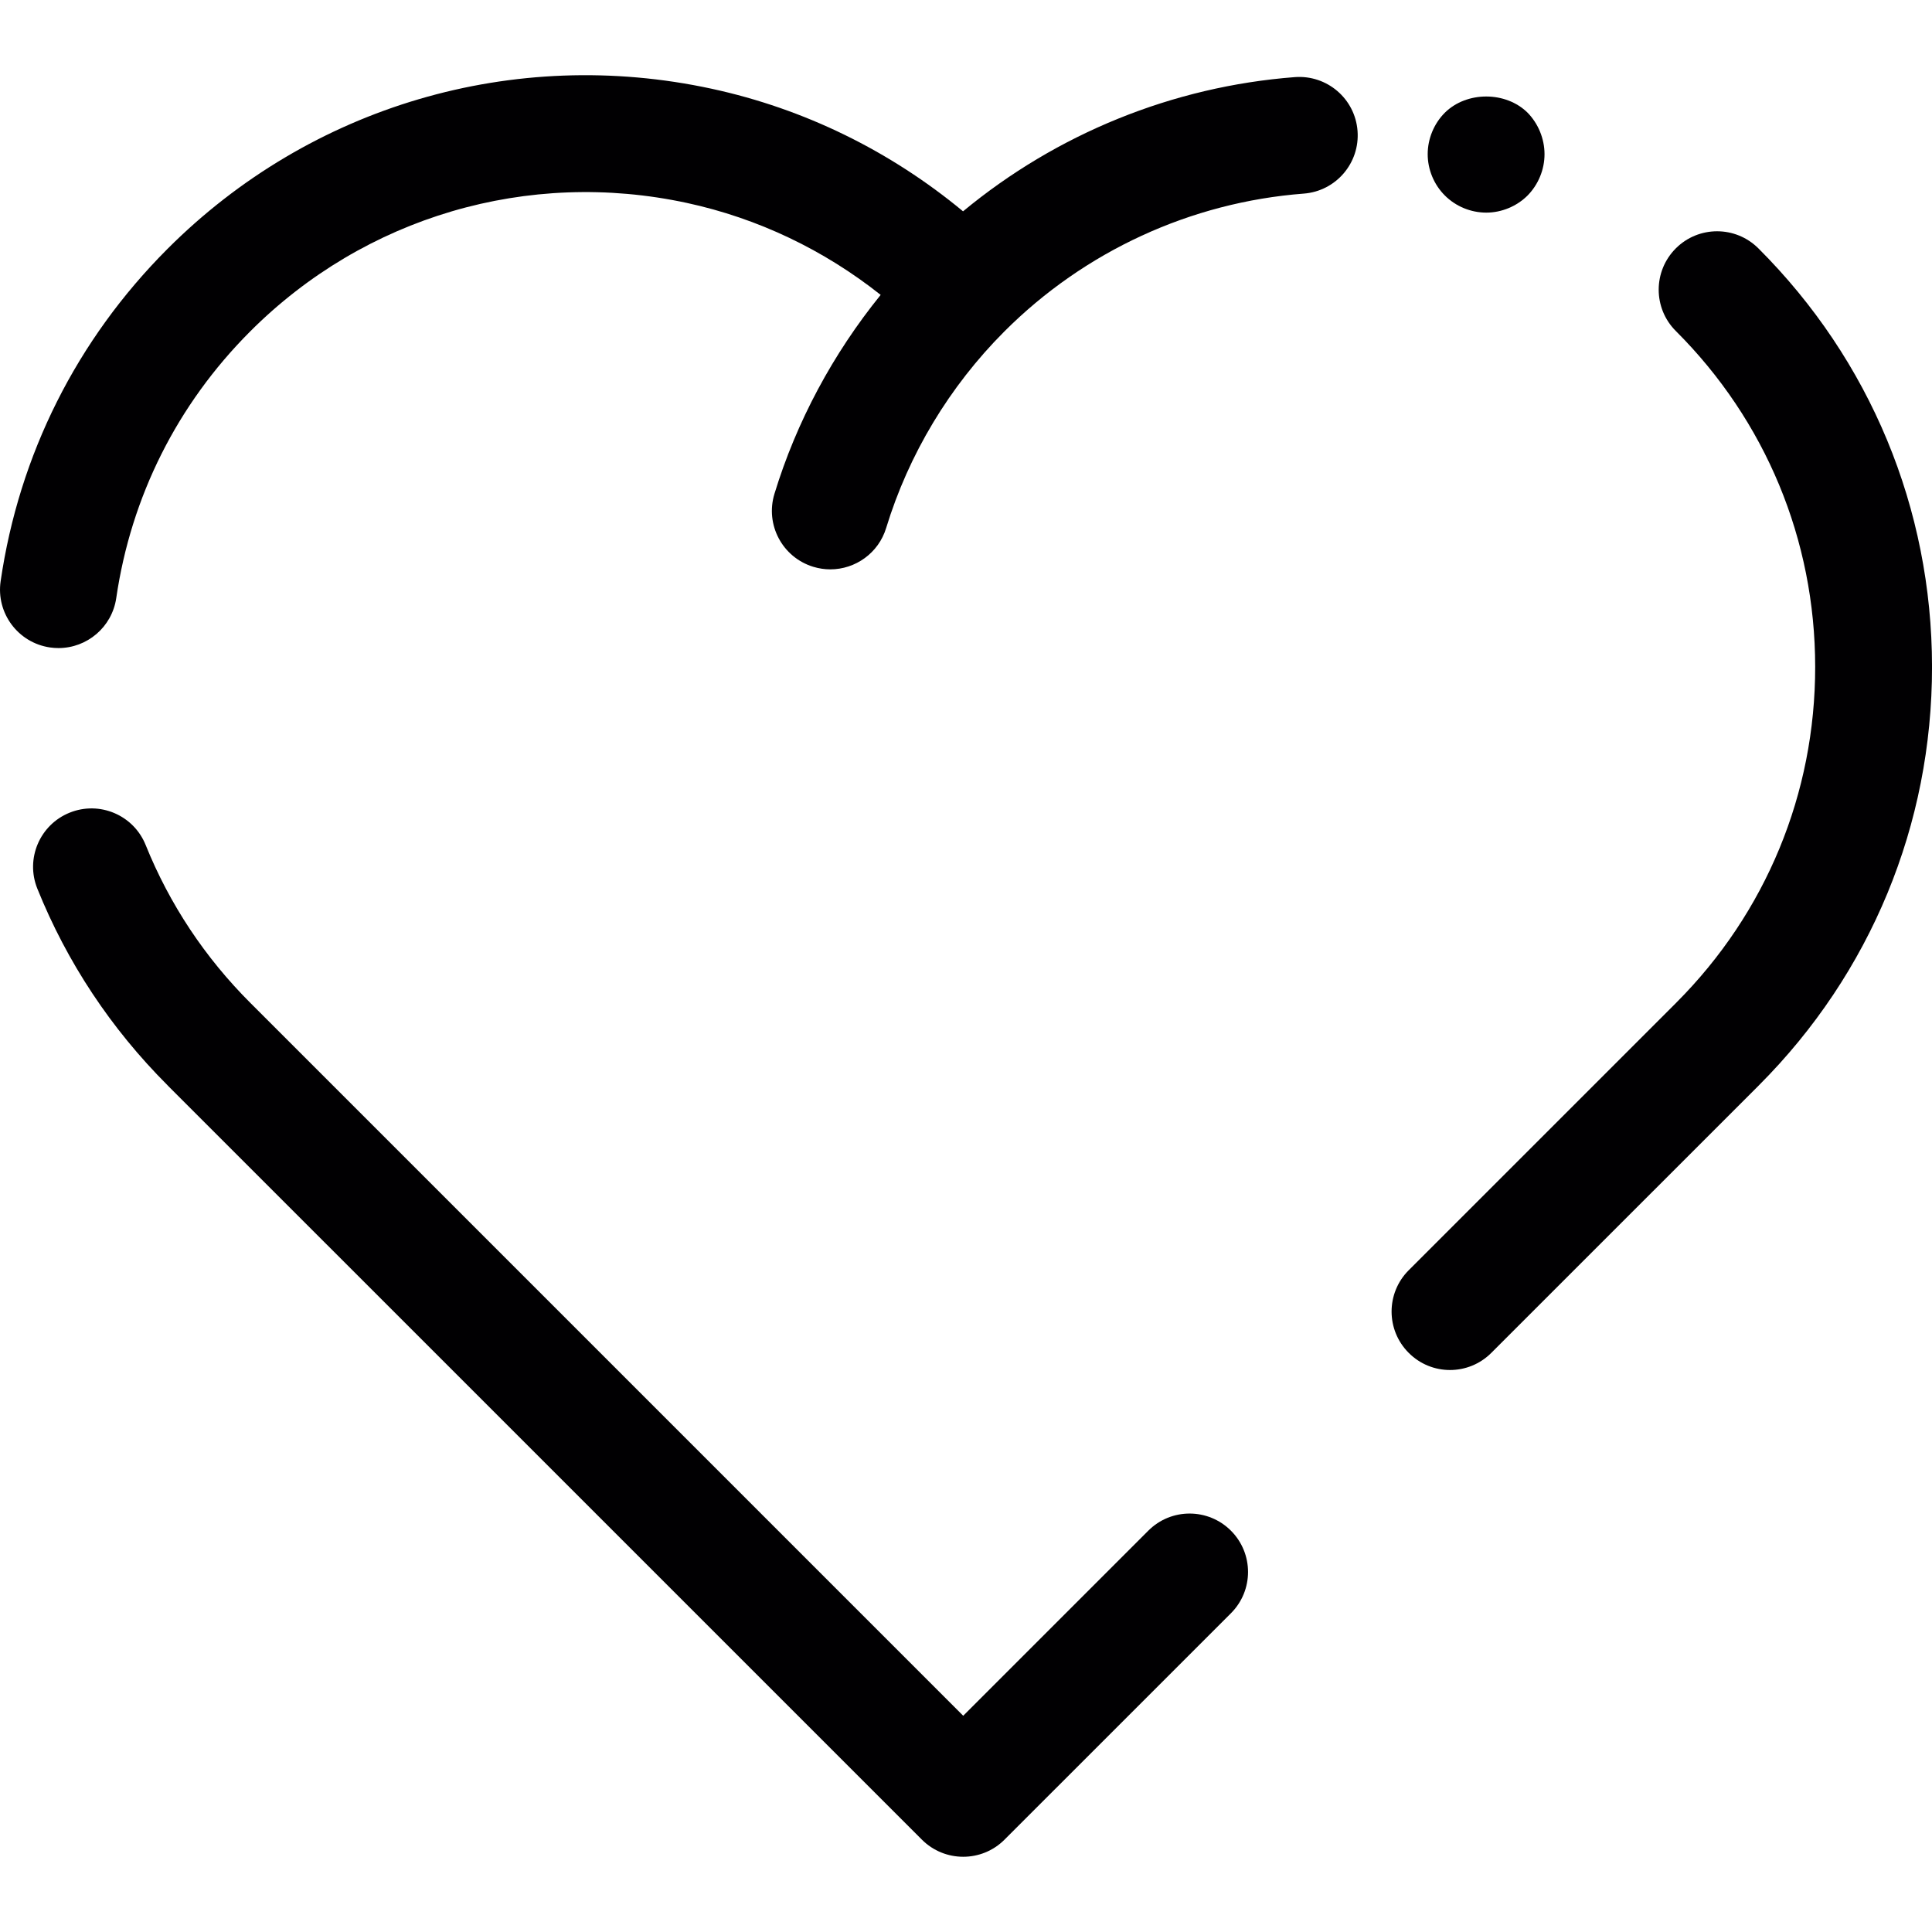
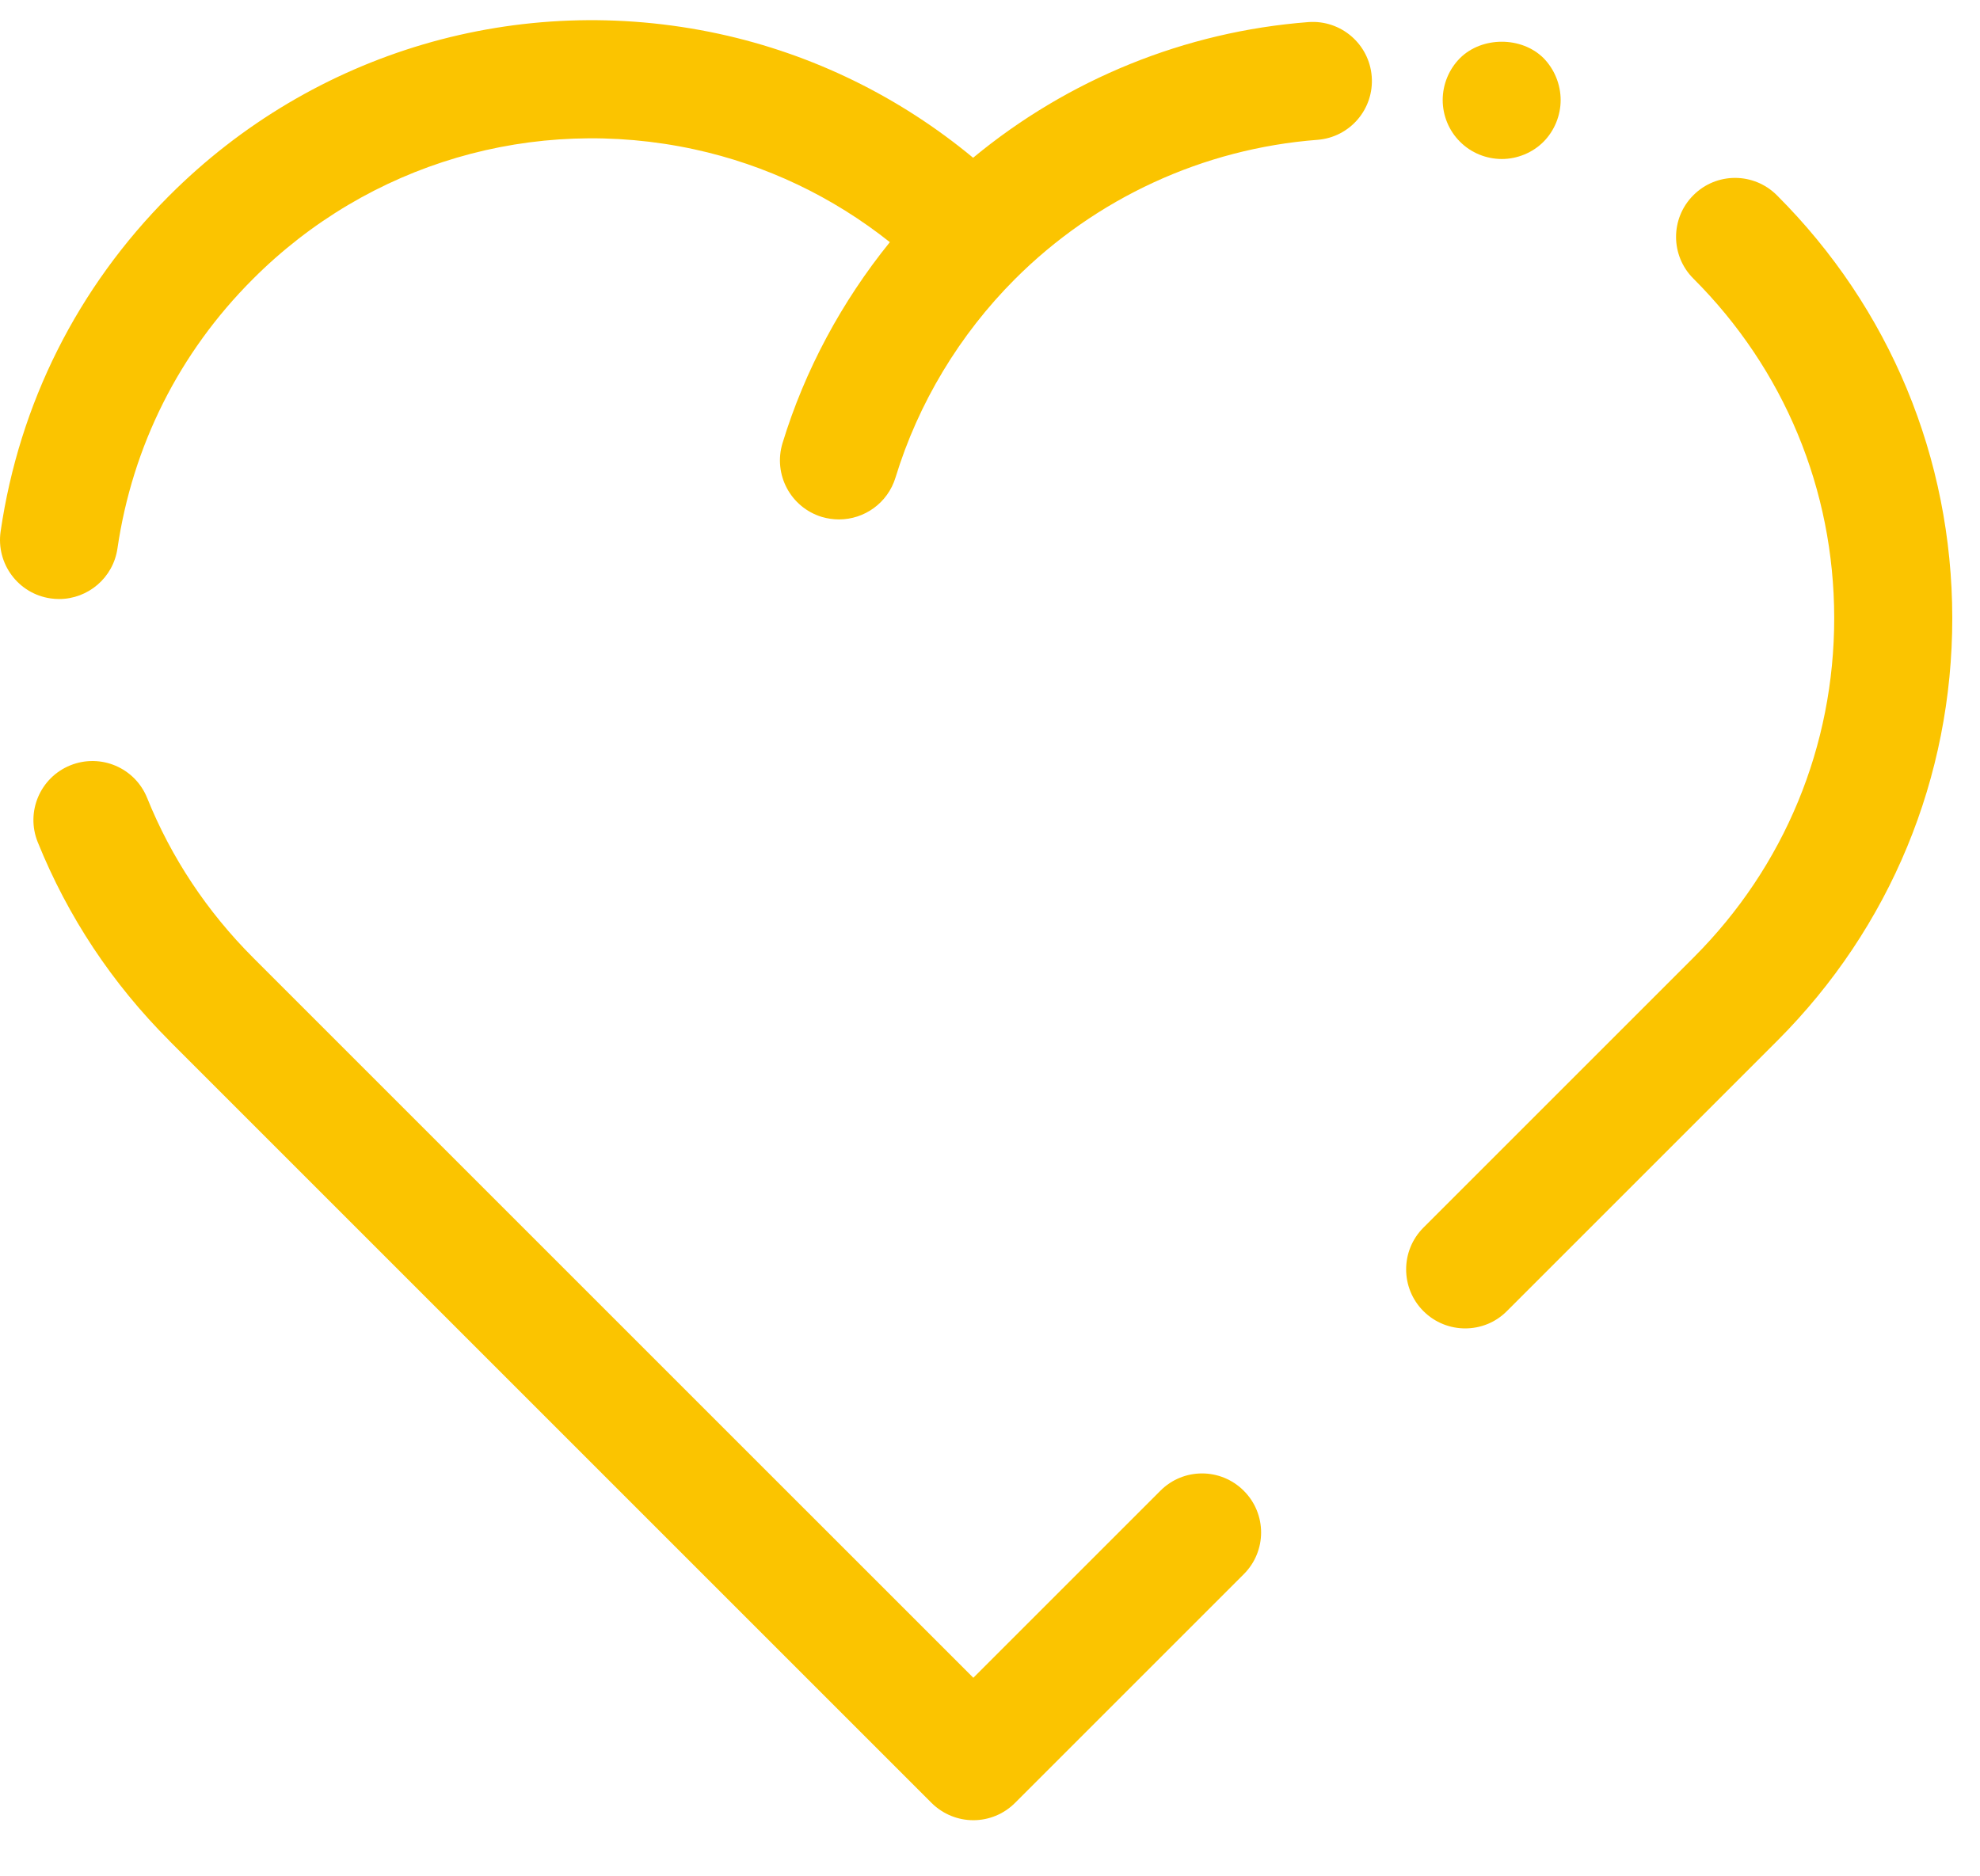
- <svg xmlns="http://www.w3.org/2000/svg" version="1.1" viewBox="0 0 70.004 70.004" enable-background="new 0 0 70.004 70.004">
-   <g fill="#010002">
-     <path d="m1.812,23.46c0.104,0.015 0.206,0.022 0.308,0.022 1.034,0 1.938-0.758 2.092-1.811 0.537-3.679 2.213-7.018 4.849-9.658 4.157-4.163 10.075-5.903 15.832-4.659 2.574,0.557 4.963,1.702 7.017,3.331-1.729,2.135-3.049,4.589-3.849,7.209-0.341,1.118 0.288,2.301 1.406,2.643 0.206,0.063 0.414,0.093 0.619,0.093 0.906,0 1.745-0.587 2.023-1.499 0.815-2.669 2.295-5.13 4.28-7.118 2.906-2.91 6.759-4.685 10.852-4.998 1.165-0.089 2.038-1.107 1.948-2.273-0.089-1.166-1.106-2.035-2.272-1.948-4.424,0.339-8.623,2.05-12.022,4.863-2.638-2.185-5.746-3.714-9.107-4.441-7.17-1.551-14.543,0.62-19.722,5.805-3.284,3.289-5.374,7.451-6.043,12.038-0.169,1.158 0.632,2.232 1.789,2.401z" />
-     <path d="m53.855,7.704c0.55,0 1.101-0.226 1.496-0.621 0.388-0.395 0.613-0.938 0.613-1.496 0-0.558-0.226-1.107-0.613-1.503-0.791-0.783-2.208-0.783-2.999,0-0.395,0.396-0.621,0.945-0.621,1.503 0,0.557 0.226,1.101 0.621,1.496 0.395,0.395 0.938,0.621 1.503,0.621z" />
-     <path d="m6.077,39.331l.011,.012 0,0 27.316,27.315c0.413,0.413 0.955,0.62 1.497,0.62 0.542,0 1.083-0.207 1.496-0.62l8.204-8.203c0.827-0.826 0.827-2.166 0-2.993-0.827-0.826-2.167-0.827-2.993,0l-6.707,6.707-25.818-25.818c-0.001-0.001-0.002-0.002-0.003-0.003-1.656-1.653-2.935-3.581-3.802-5.73-0.437-1.085-1.67-1.609-2.754-1.172-1.084,0.437-1.609,1.67-1.171,2.754 1.078,2.675 2.667,5.073 4.722,7.128-8.88178e-16,0.001 0.001,0.002 0.002,0.003z" />
-     <path d="m52.539,49.641c0.542,0 1.083-0.207 1.496-0.62l9.691-9.689c0.002-0.003 0.004-0.006 0.007-0.008 0.001-0.001 0.003-0.003 0.004-0.004 4.046-4.052 6.272-9.438 6.268-15.165-0.005-5.727-2.239-11.11-6.292-15.156-0.828-0.826-2.167-0.825-2.993,0.002-0.826,0.828-0.825,2.167 0.002,2.993 3.253,3.247 5.046,7.566 5.049,12.163 0.004,4.596-1.783,8.919-5.03,12.171-0.002,0.002-0.003,0.005-0.005,0.007-0.001,0.001-0.002,0.001-0.003,0.002l-9.69,9.689c-0.827,0.827-0.827,2.167 0,2.993 0.413,0.415 0.954,0.622 1.496,0.622z" />
+ <svg xmlns="http://www.w3.org/2000/svg" width="19px" height="18px" viewBox="0 0 19 18" version="1.1">
+   <defs />
+   <g id="Page-1" stroke="none" stroke-width="1" fill="none" fill-rule="evenodd">
+     <g id="view" transform="translate(-332, -459)" fill-rule="nonzero" fill="#FBC400">
+       <g id="container" transform="translate(134, 387)">
+         <g id="heart" transform="translate(198, 72)">
+           <path d="M0.485,5.743 C0.513,5.747 0.54,5.749 0.567,5.749 C0.844,5.749 1.086,5.546 1.127,5.264 C1.271,4.28 1.719,3.386 2.425,2.68 C3.537,1.565 5.121,1.1 6.662,1.433 C7.35,1.582 7.99,1.888 8.539,2.324 C8.077,2.895 7.723,3.552 7.509,4.253 C7.418,4.553 7.586,4.869 7.886,4.961 C7.941,4.977 7.996,4.985 8.051,4.985 C8.294,4.985 8.518,4.828 8.593,4.584 C8.811,3.87 9.207,3.212 9.738,2.68 C10.516,1.901 11.547,1.426 12.642,1.342 C12.954,1.318 13.187,1.046 13.163,0.734 C13.139,0.422 12.867,0.189 12.555,0.212 C11.371,0.303 10.248,0.761 9.338,1.514 C8.632,0.929 7.8,0.52 6.901,0.325 C4.982,-0.09 3.009,0.491 1.623,1.879 C0.744,2.759 0.185,3.873 0.006,5.1 C-0.039,5.41 0.175,5.698 0.485,5.743 Z" id="Shape" />
+           <path d="M14.412,1.526 C14.559,1.526 14.707,1.466 14.812,1.36 C14.916,1.255 14.976,1.109 14.976,0.96 C14.976,0.811 14.916,0.664 14.812,0.558 C14.601,0.348 14.221,0.348 14.01,0.558 C13.904,0.664 13.844,0.811 13.844,0.96 C13.844,1.109 13.904,1.255 14.01,1.36 C14.115,1.466 14.261,1.526 14.412,1.526 L14.412,1.526 Z" id="Shape" />
+           <path d="M1.626,9.99 L1.629,9.993 L1.629,9.993 L8.939,17.303 C9.05,17.413 9.195,17.469 9.34,17.469 C9.485,17.469 9.63,17.413 9.74,17.303 L11.935,15.108 C12.157,14.887 12.157,14.528 11.935,14.307 C11.714,14.086 11.356,14.085 11.135,14.307 L9.34,16.102 L2.431,9.193 C2.43,9.192 2.43,9.192 2.43,9.192 C1.987,8.749 1.644,8.233 1.412,7.658 C1.295,7.368 0.966,7.228 0.675,7.345 C0.385,7.462 0.245,7.792 0.362,8.082 C0.651,8.798 1.076,9.439 1.626,9.989 C1.626,9.989 1.626,9.99 1.626,9.99 L1.626,9.99 Z" id="Shape" />
+           <path d="M14.06,12.749 C14.205,12.749 14.35,12.694 14.46,12.583 L17.053,9.99 C17.054,9.989 17.055,9.989 17.055,9.988 C17.056,9.988 17.056,9.987 17.056,9.987 C18.139,8.903 18.735,7.461 18.734,5.929 C18.732,4.396 18.135,2.956 17.05,1.873 C16.828,1.652 16.47,1.652 16.249,1.874 C16.028,2.095 16.028,2.453 16.25,2.674 C17.12,3.543 17.6,4.699 17.601,5.929 C17.602,7.159 17.124,8.316 16.255,9.186 C16.254,9.187 16.254,9.188 16.253,9.188 C16.253,9.189 16.253,9.189 16.252,9.189 L13.659,11.782 C13.438,12.003 13.438,12.362 13.659,12.583 C13.77,12.694 13.915,12.749 14.06,12.749 L14.06,12.749 Z" id="Shape" />
+         </g>
+       </g>
+     </g>
  </g>
</svg>
